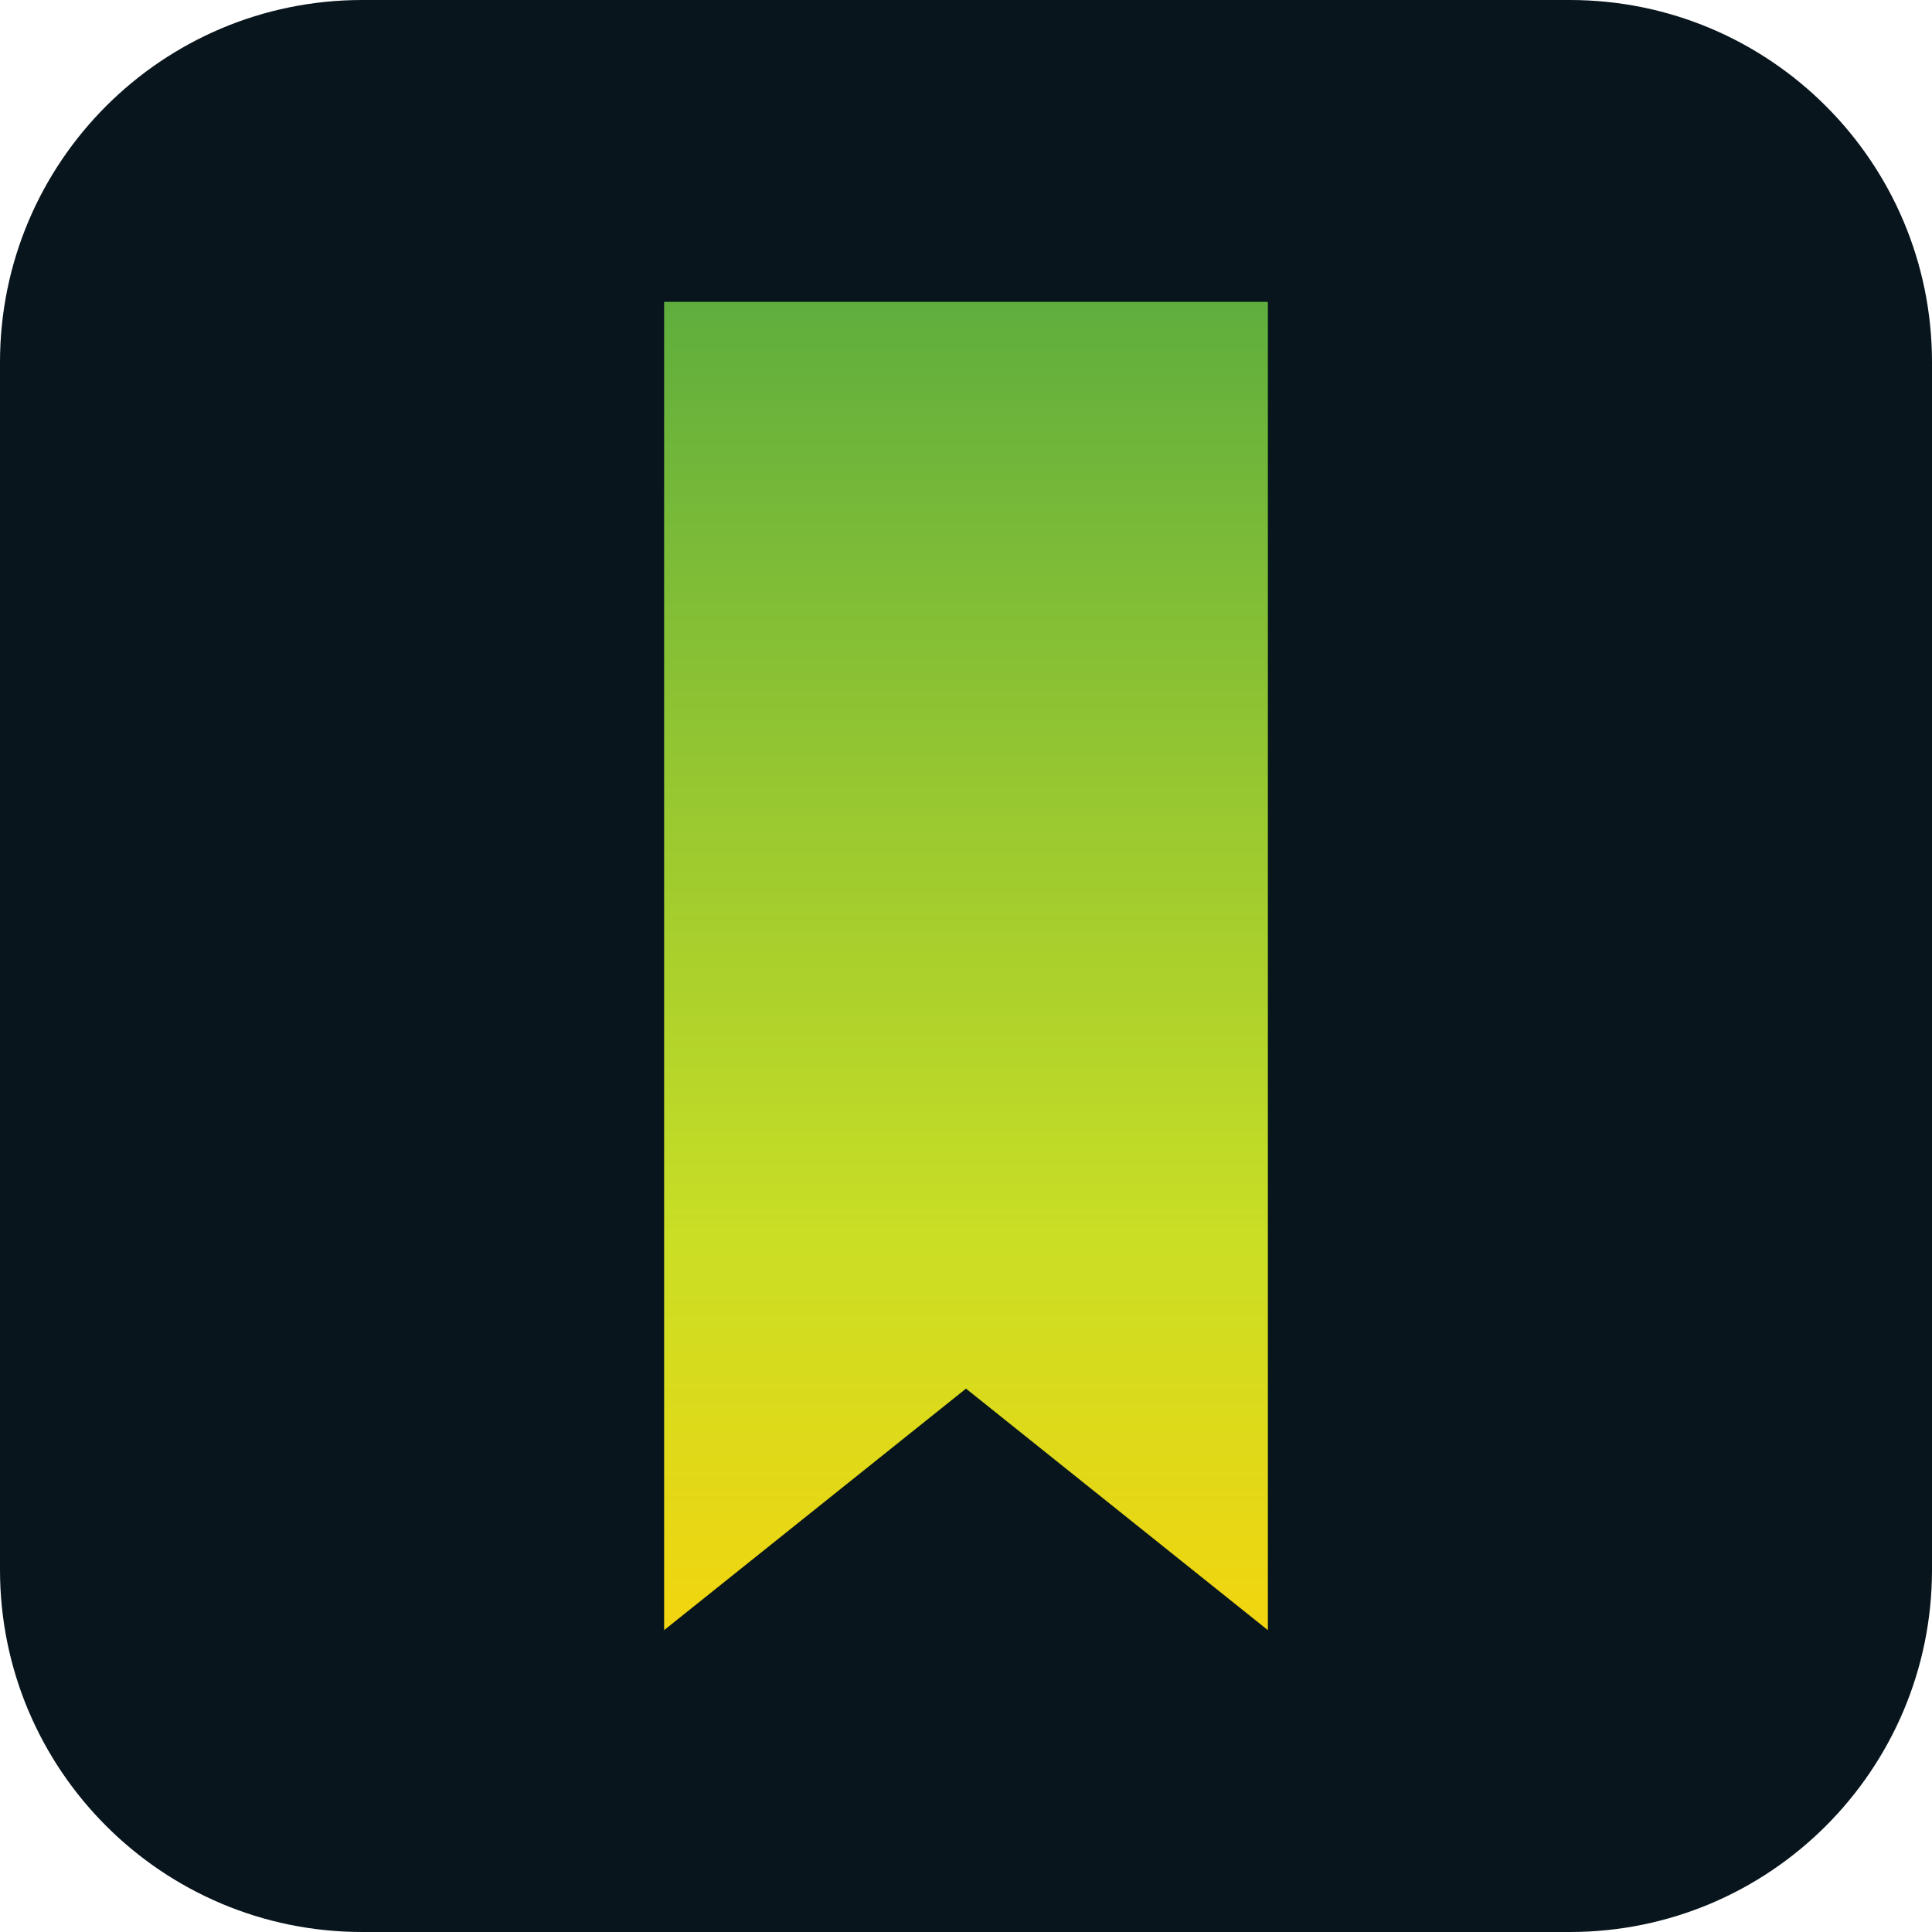
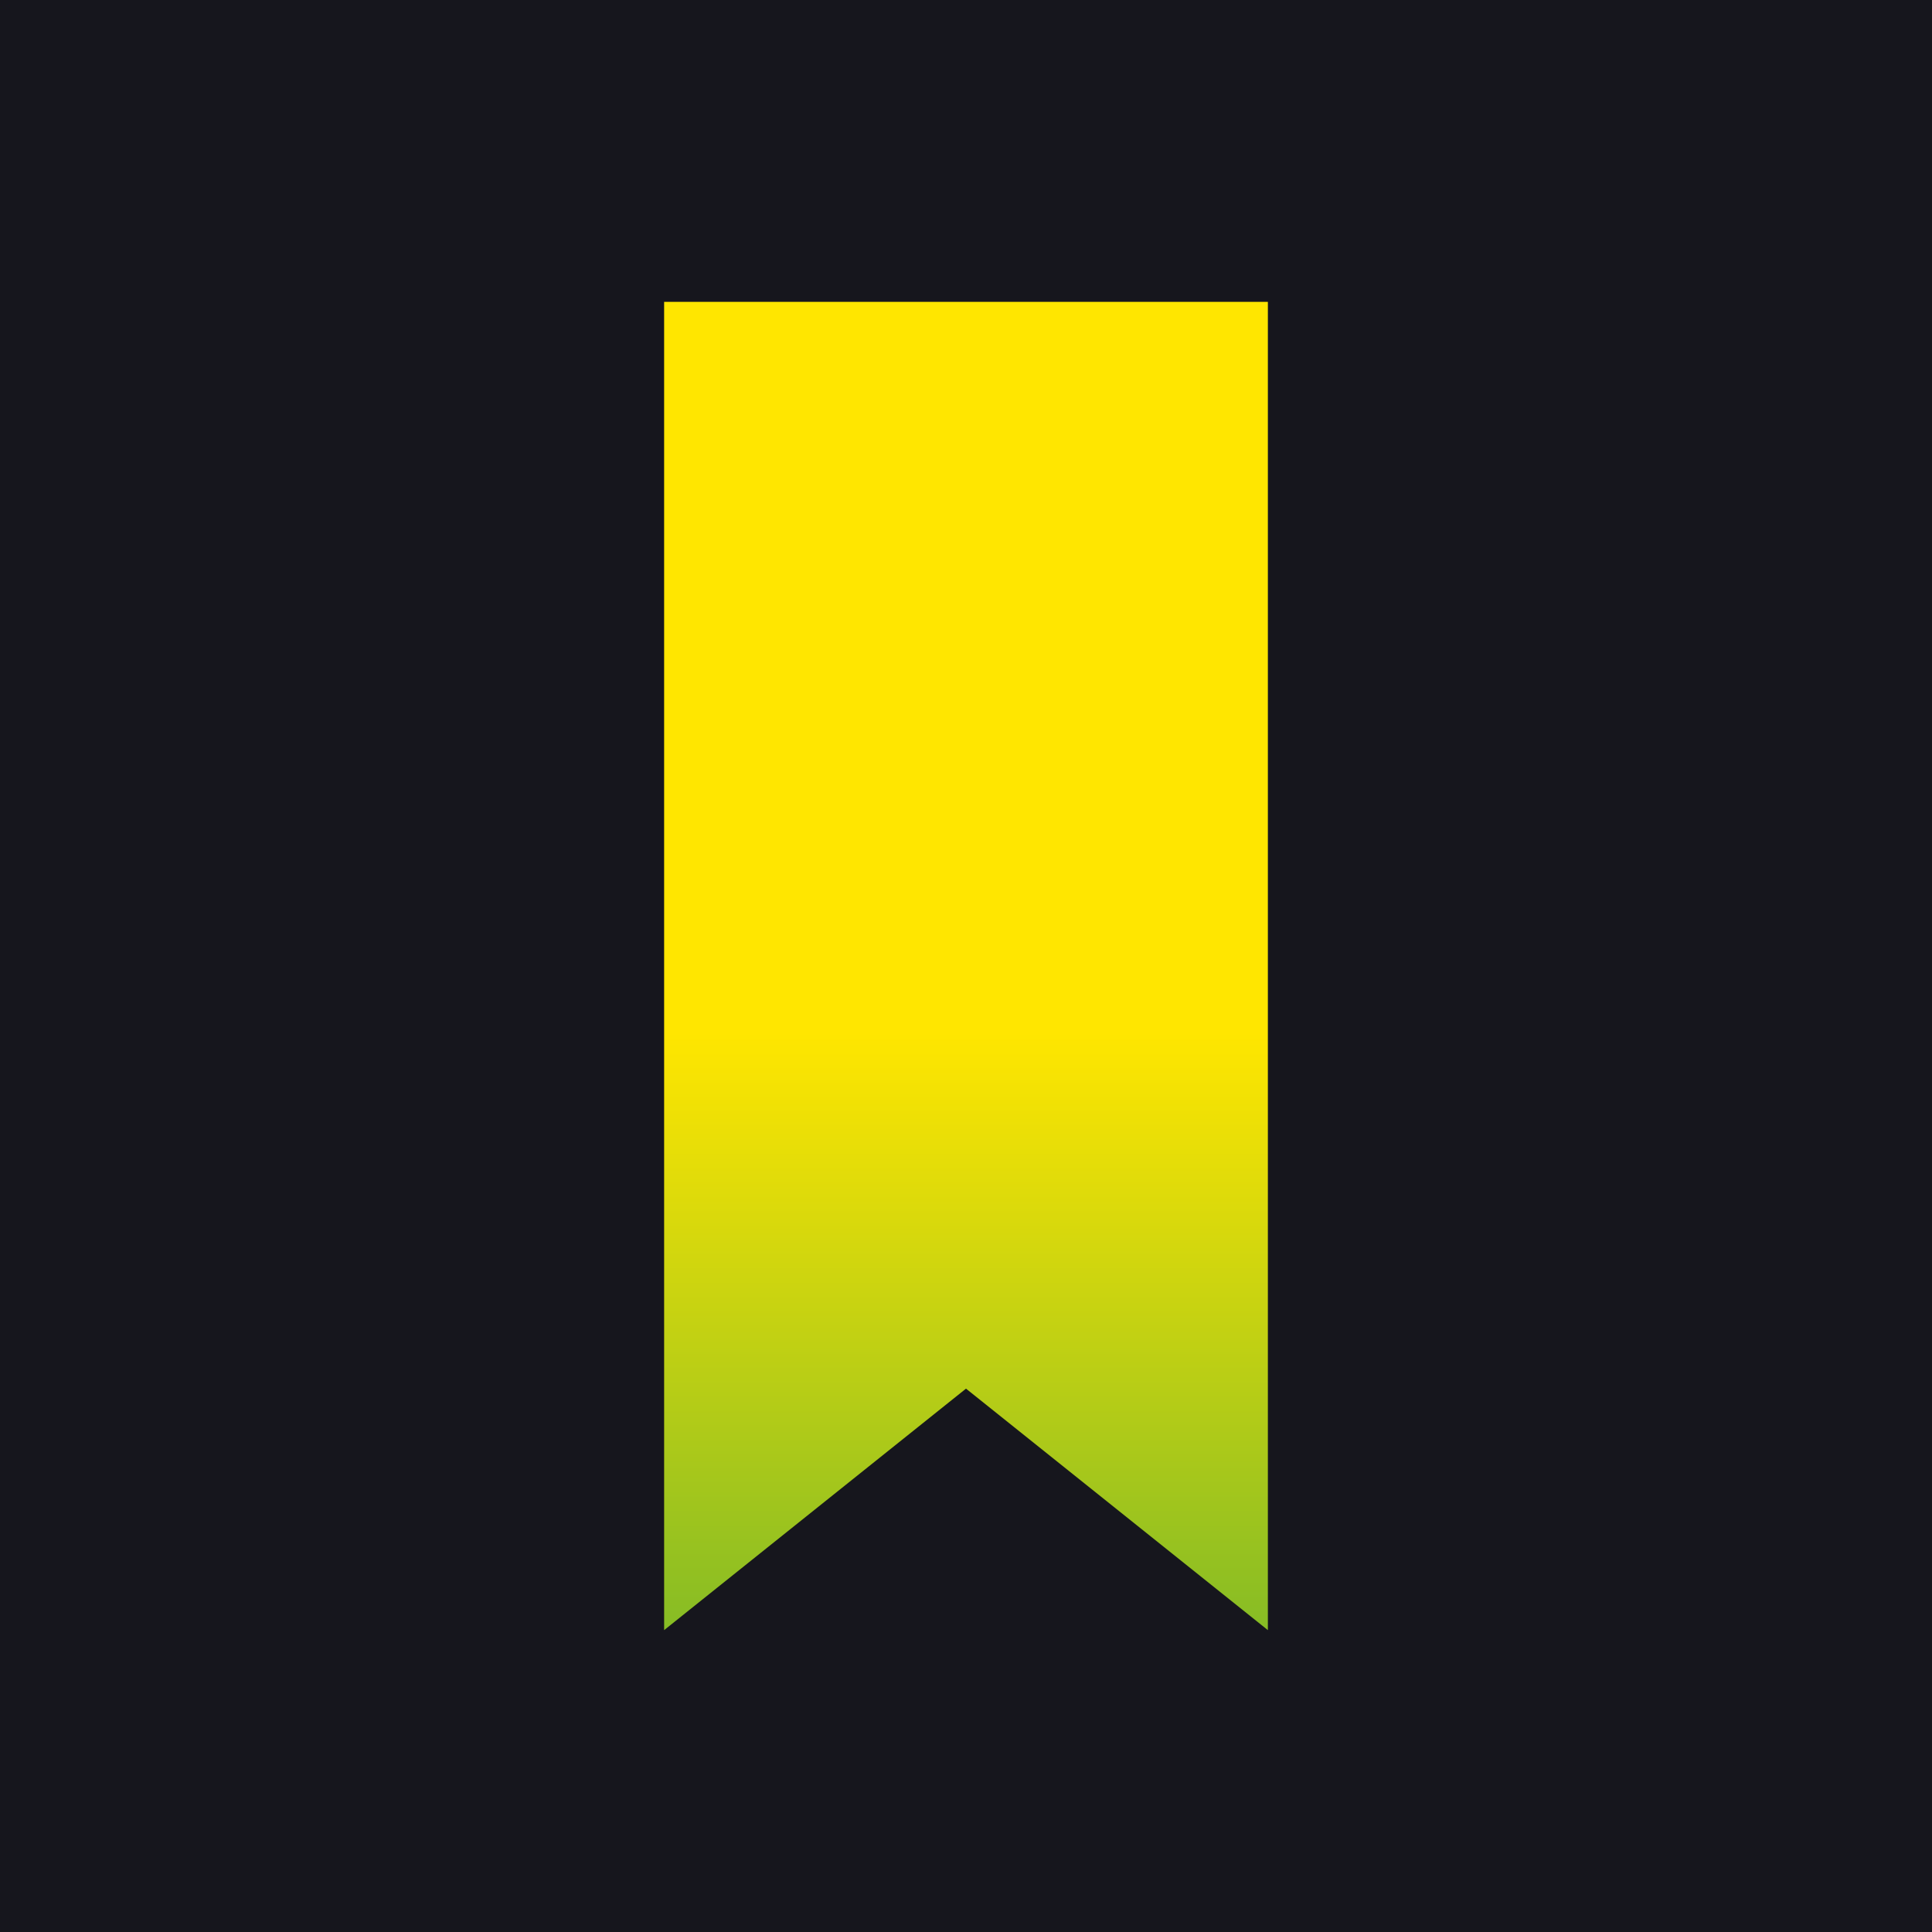
<svg xmlns="http://www.w3.org/2000/svg" viewBox="0 0 32 32">
  <defs>
    <linearGradient id="g" x1="0" y1="0" x2="0" y2="1">
-       <stop offset="0" stop-color="#5fae3e" />
-       <stop offset=".7" stop-color="#c9de25" />
-       <stop offset="1" stop-color="#f2d50f" />
+       <stop offset="0" stop-color="#ffe600" />
+       <stop offset=".55" stop-color="#ffe600" />
+       <stop offset="1" stop-color="#86bc25" />
    </linearGradient>
  </defs>
-   <rect width="32" height="32" rx="6" fill="#08151d" />
+   <rect width="32" height="32" fill="#16161d" />
  <path d="M11 5h10v22l-5-4-5 4z" fill="url(#g)" />
</svg>
